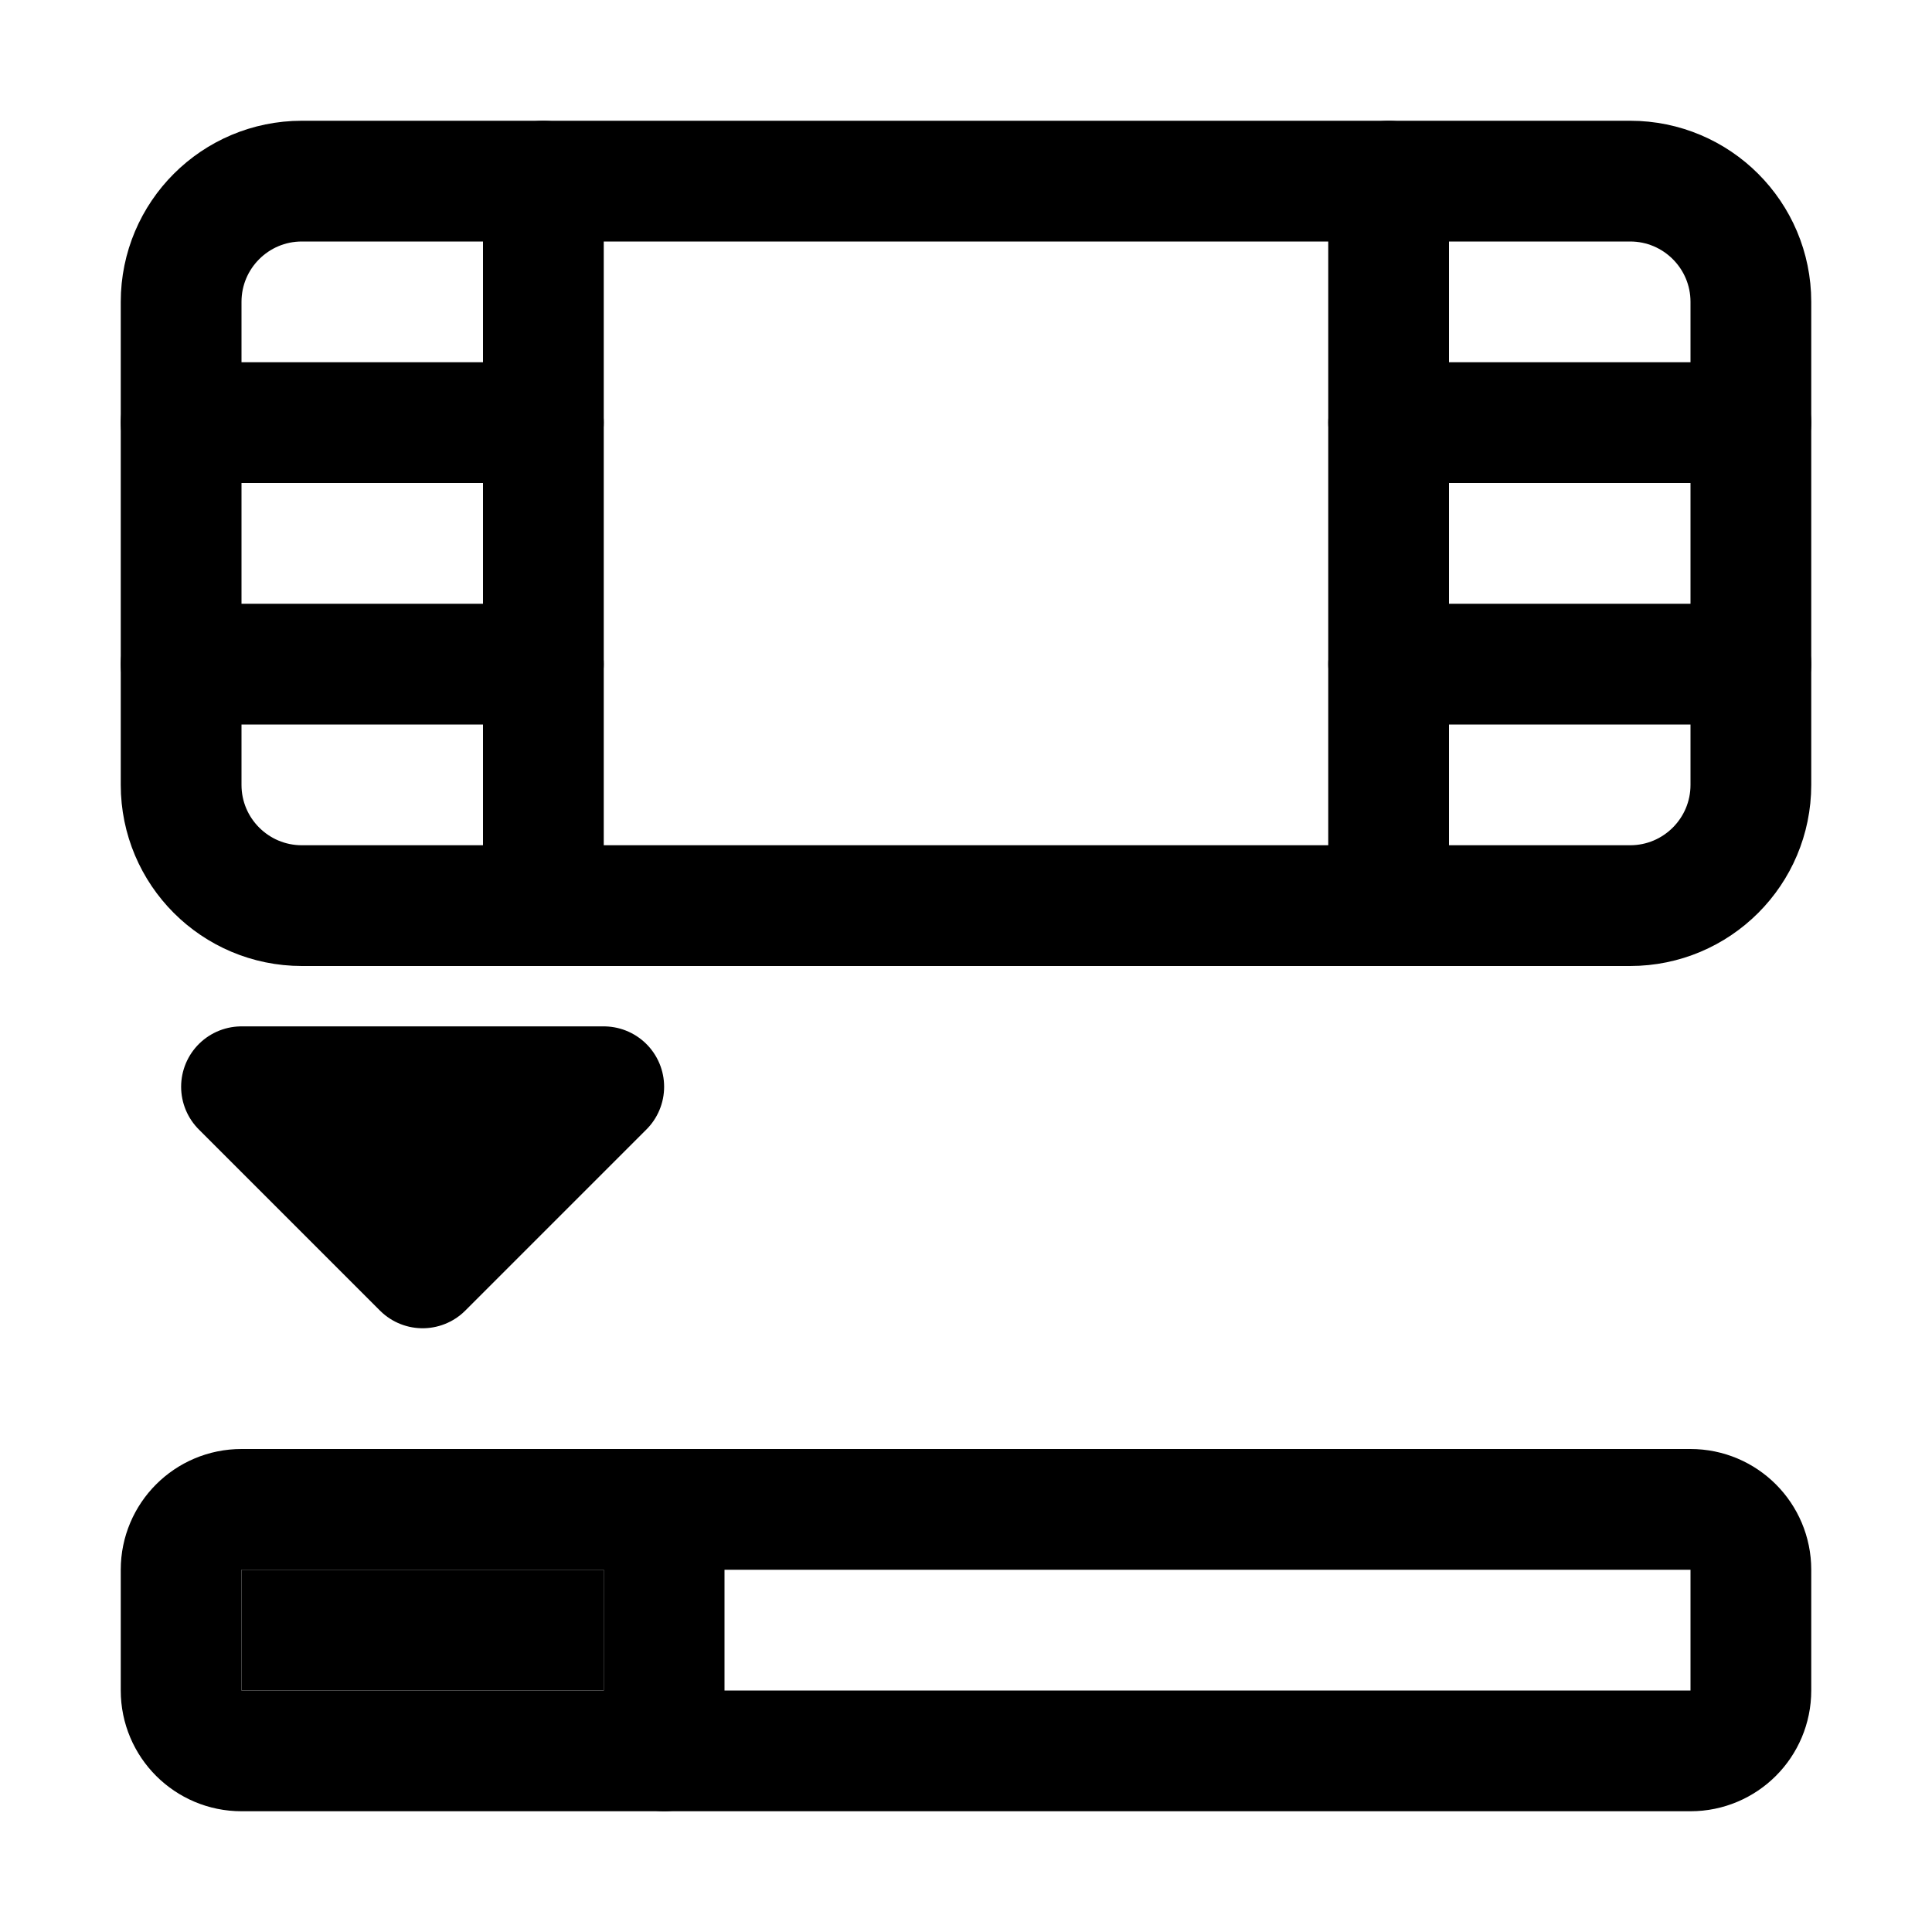
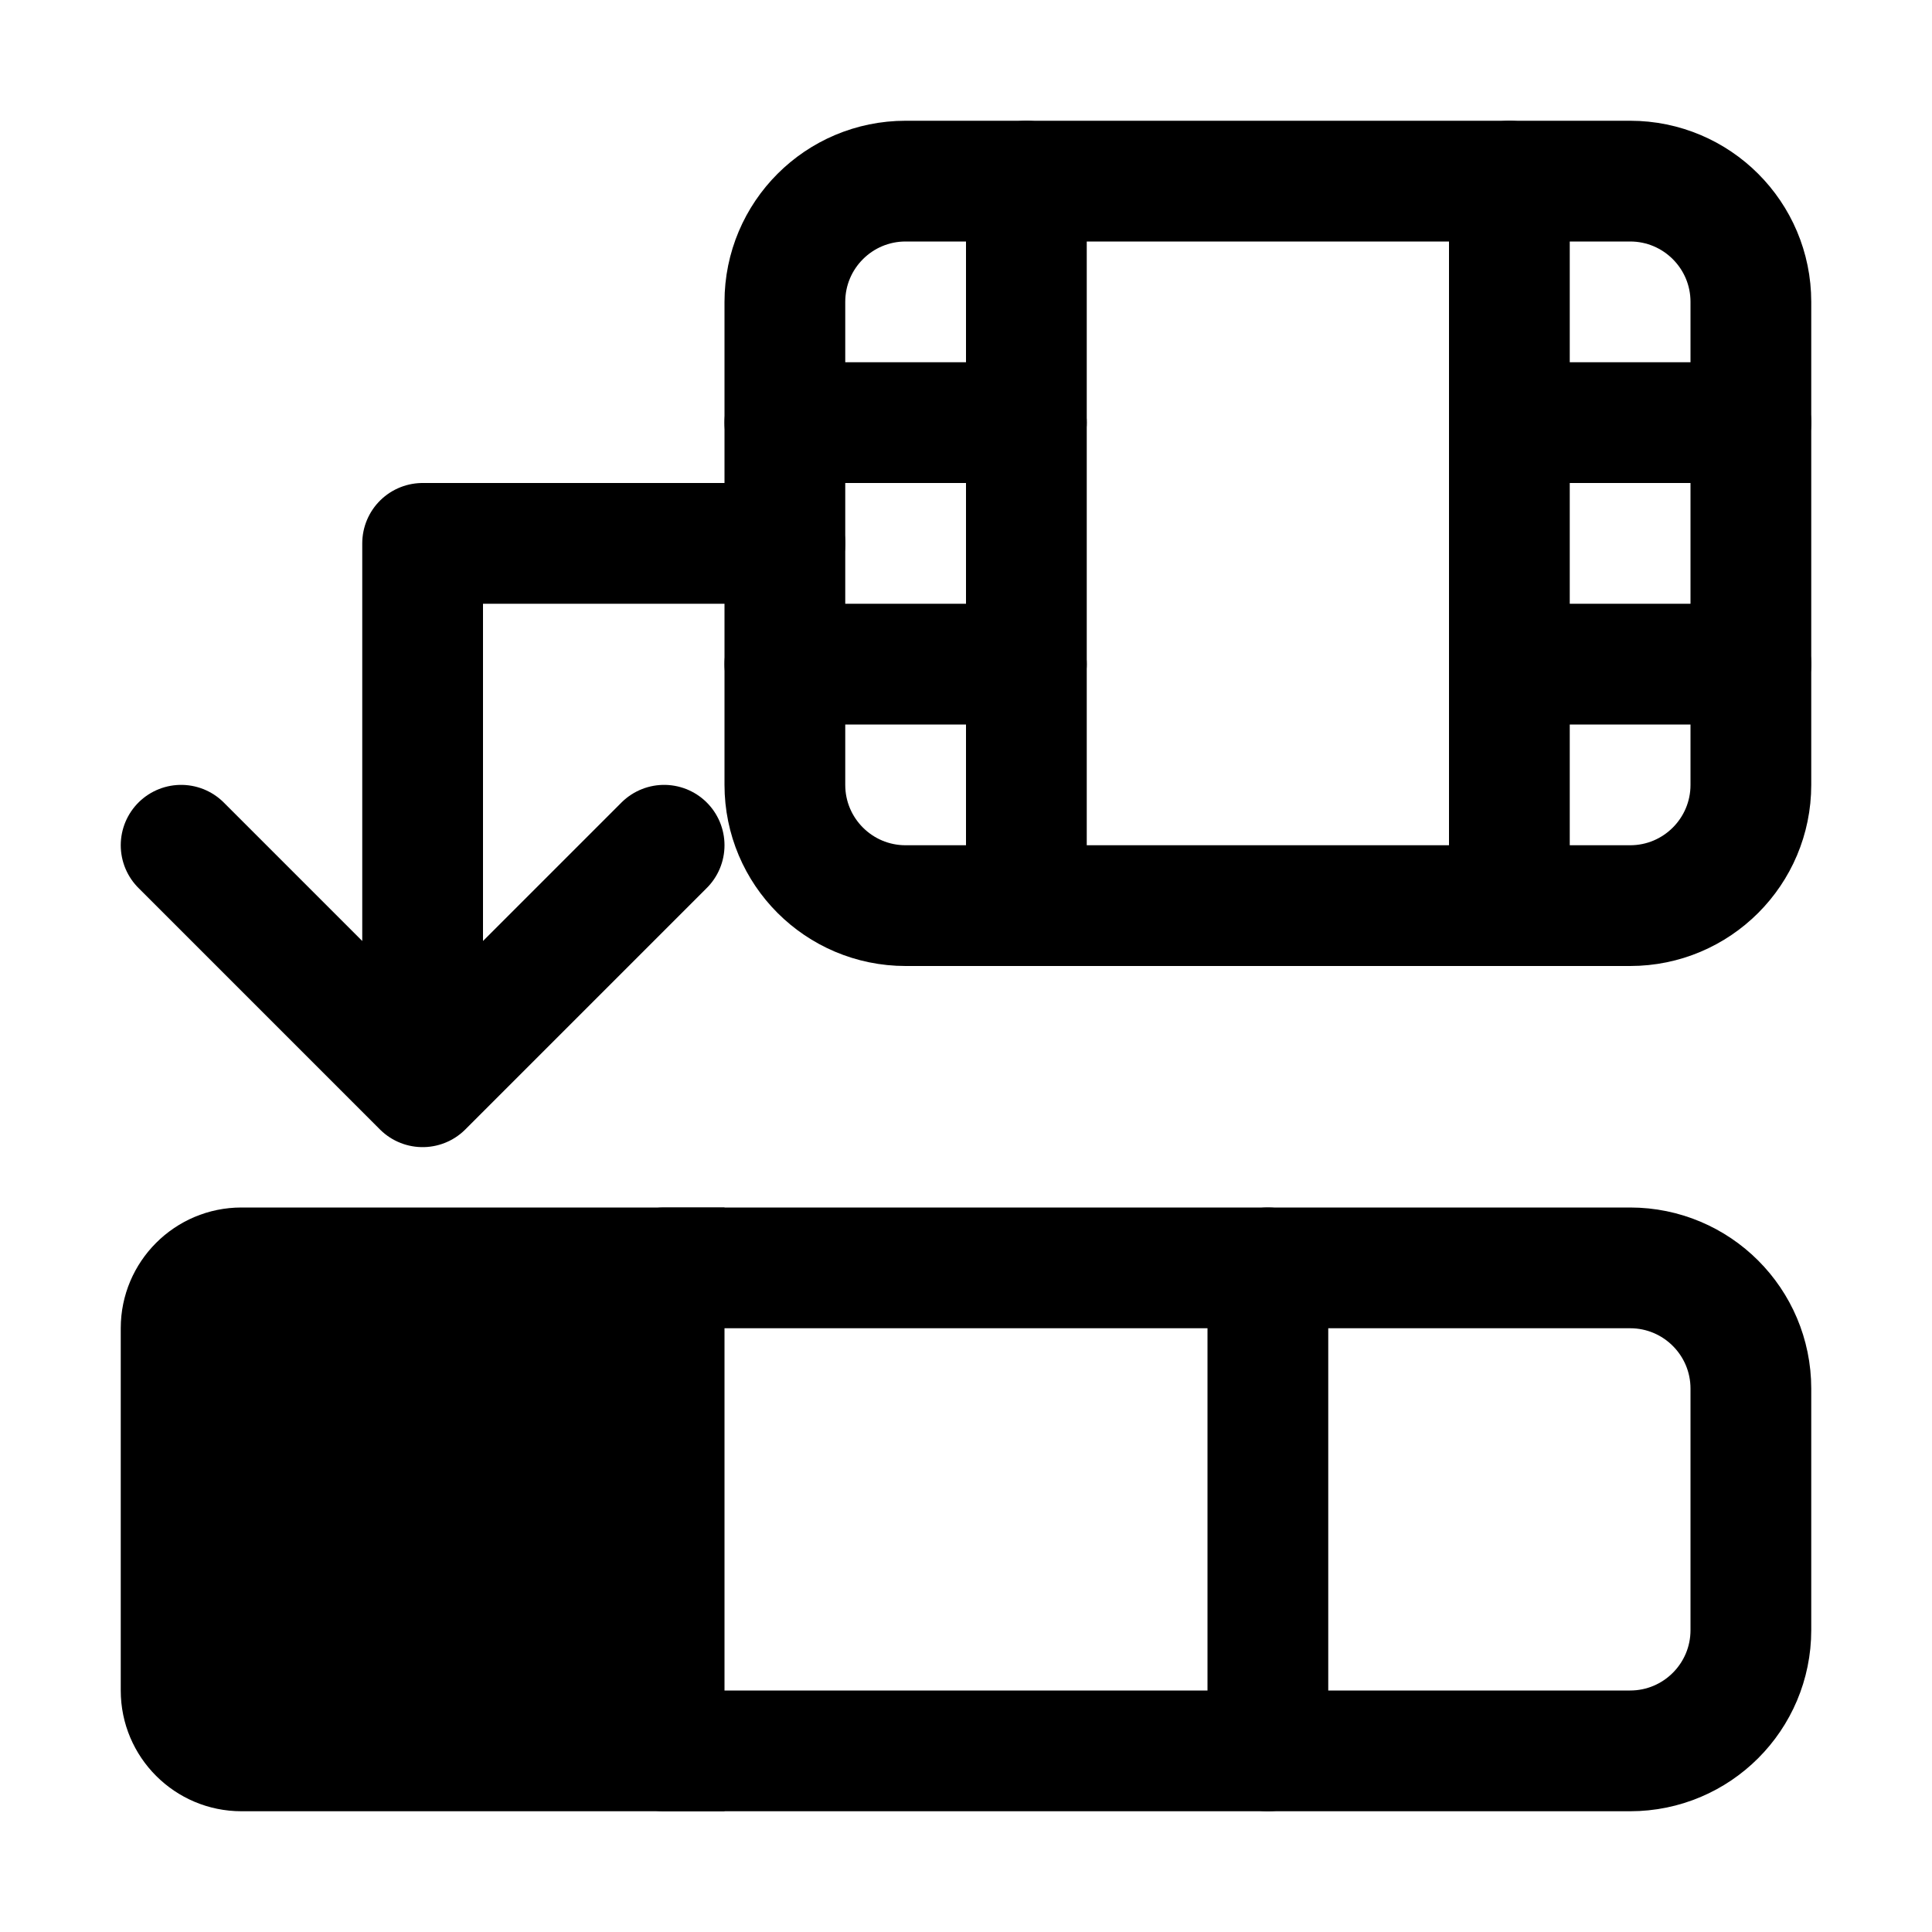
<svg xmlns="http://www.w3.org/2000/svg" width="16" height="16" viewBox="0 0 16 16" fill="none" stroke="currentColor" stroke-width="1" stroke-linecap="round" stroke-linejoin="round">
-   <rect x="1.5" y="1.5" width="13" height="6" rx="1" />
-   <path d="M4.5 1.5v6 M11.5 1.5v6" />
-   <path d="M1.5 3.5h3 M1.5 5.5h3 M14.5 3.5h-3 M14.5 5.5h-3" />
-   <rect x="1.5" y="12.5" width="13" height="2" rx="0.5" />
-   <path d="M5.5 12.5v2" />
+   <rect x="6.5" y="1.5" width="8" height="6" rx="1" />
+   <path d="M8.5 1.5v6 M12.5 1.5v6" />
+   <path d="M6.5 3.5h2 M6.5 5.5h2 M14.5 3.5h-2 M14.5 5.5h-2" />
+   <path d="M5.5 10.5h8a1 1 0 0 1 1 1v2a1 1 0 0 1-1 1h-8" />
+   <path d="M10.5 10.5v4" />
  <g id="accent">
-     <path d="M2 9h3l-1.5 1.5z" fill="currentColor" />
-     <rect x="2" y="13" width="3" height="1" fill="currentColor" stroke="none" />
+     <path d="M6.5 4.5h-3V9M1.5 7l2 2 2-2" />
+     <path d="M2 10h4v5H2a1 1 0 0 1-1-1v-3a1 1 0 0 1 1-1z" fill="currentColor" stroke="none" />
  </g>
</svg>
